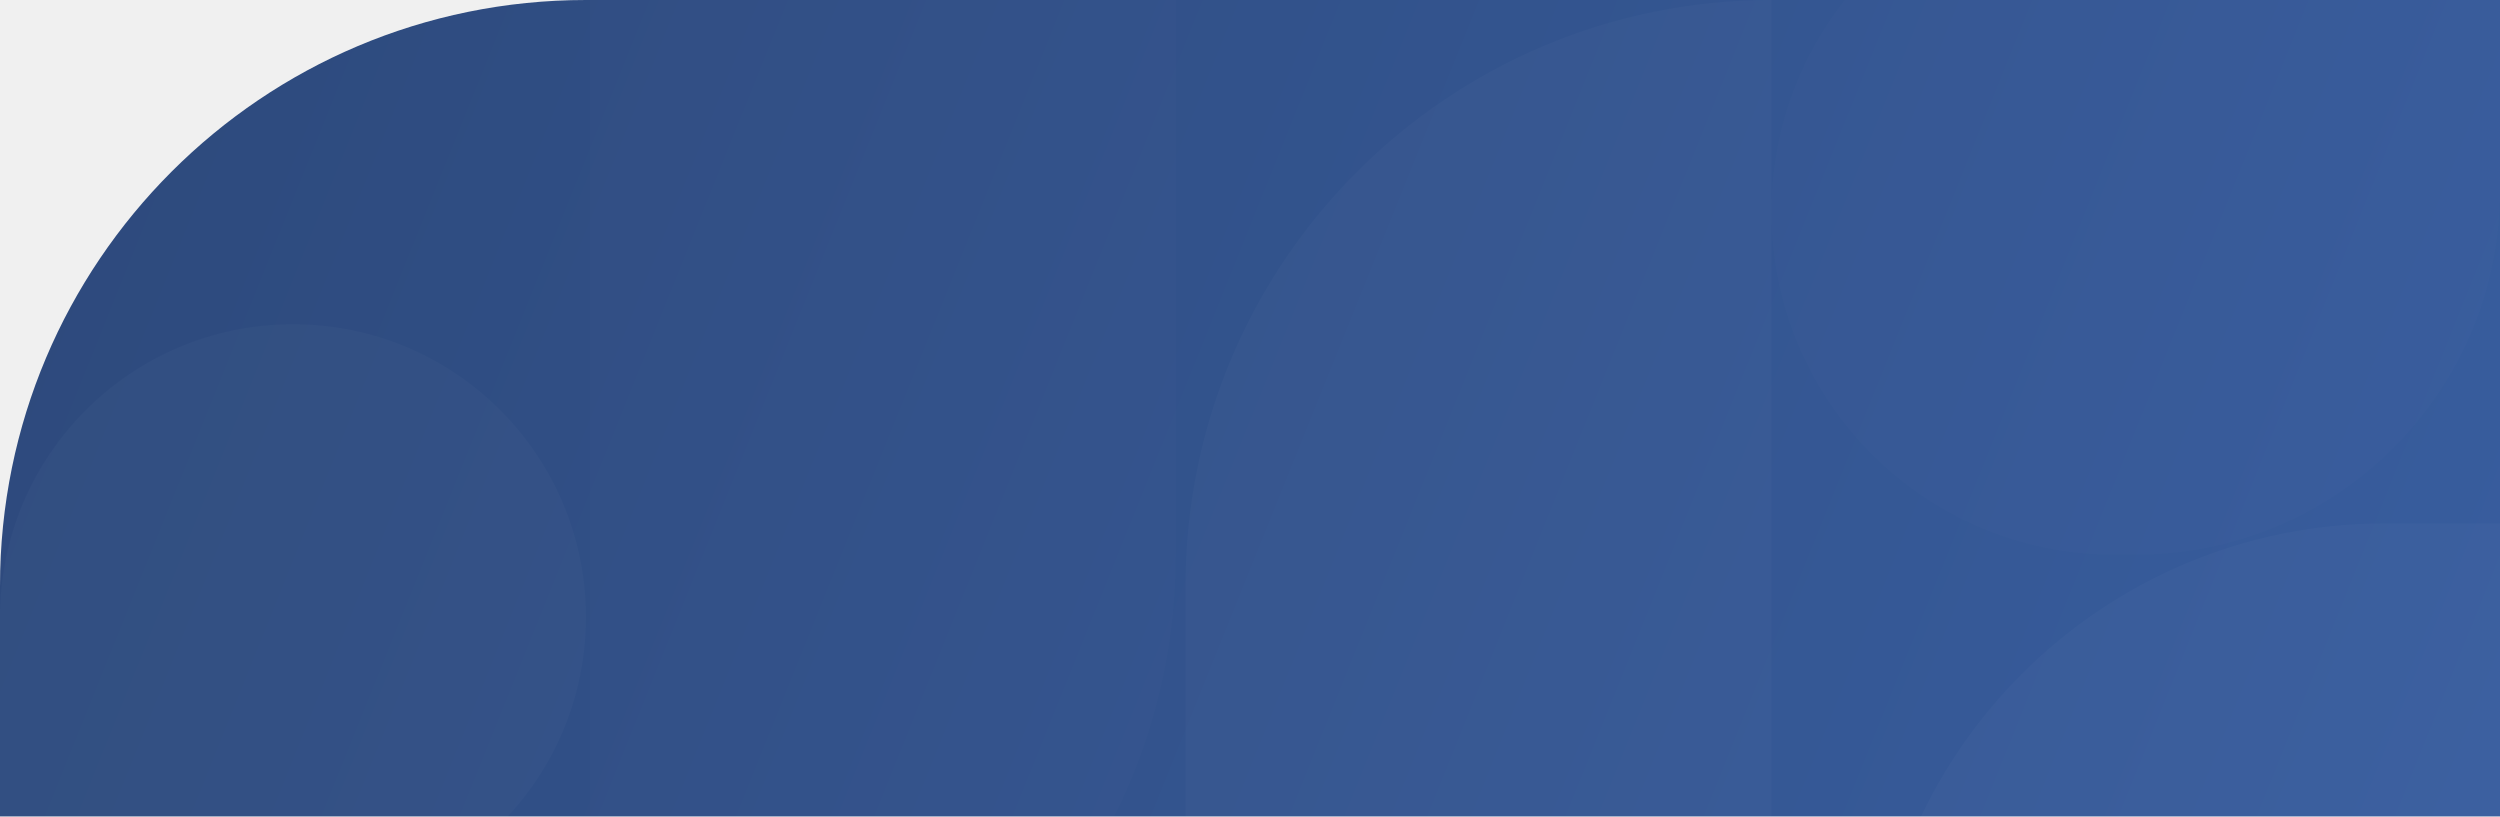
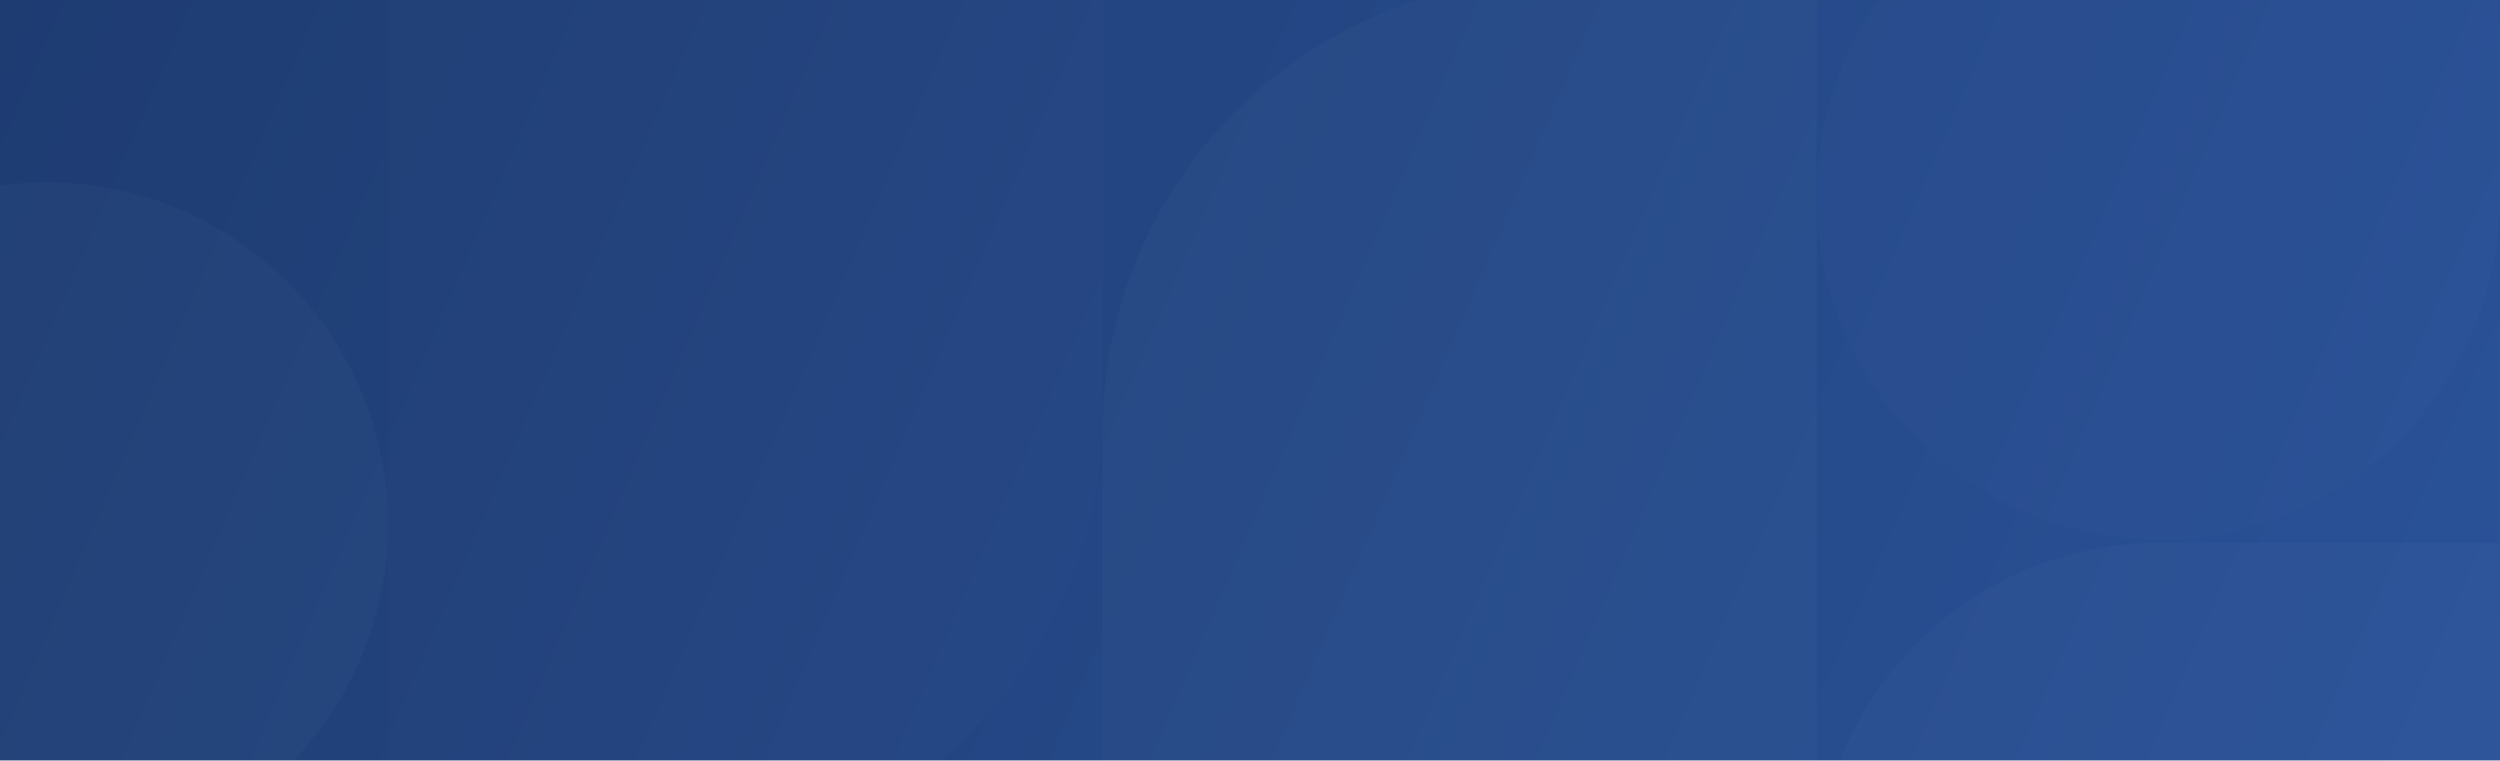
- <svg xmlns="http://www.w3.org/2000/svg" width="1280" height="418" viewBox="0 0 1280 418" fill="none">
-   <g clip-path="url(#clip0_371_2)">
-     <path d="M0 300C0 134.315 134.315 0 300 0L1280 0V418H0L0 300Z" fill="url(#paint0_linear_371_2)" fill-opacity="0.93" />
-     <path d="M1280 97.5C1280 200.501 1196.5 284 1093.5 284H1082.5C985.574 284 907 205.426 907 108.5V108.5C907 11.574 985.574 -67 1082.5 -67H1280V97.5Z" fill="white" fill-opacity="0.01" />
-     <path d="M0 316C0 233.157 67.157 166 150 166V166C232.843 166 300 233.157 300 316V316C300 398.843 232.843 466 150 466L0 466L0 316Z" fill="white" fill-opacity="0.02" />
-     <path d="M1482.63 531.683C1482.63 676.557 1365.19 794 1220.32 794V794C1075.44 794 958 676.216 958 531.342V531.342C958 386.091 1075.75 268 1221 268H1482.63V531.683Z" fill="white" fill-opacity="0.02" />
-     <path d="M907 584H607V300C607 134.315 741.315 0 907 0V0L907 584Z" fill="white" fill-opacity="0.02" />
-     <path d="M302 0L602 0V284C602 449.685 467.685 584 302 584V584V0Z" fill="white" fill-opacity="0.01" />
+ <svg xmlns="http://www.w3.org/2000/svg" width="1920" height="584" viewBox="0 0 1920 584" fill="none">
+   <g clip-path="url(#clip0_45_21)">
+     <rect width="1920" height="584" fill="url(#paint0_linear_45_21)" />
+     <path d="M1919.79 151.683C1919.79 296.557 1802.34 414 1657.47 414V414C1512.6 414 1395.15 296.216 1395.15 151.342V151.342C1395.15 6.091 1512.9 -112 1658.15 -112H1919.79V151.683Z" fill="white" fill-opacity="0.01" />
+     <path d="M-226.623 402.317C-226.623 257.443 -109.18 140 35.694 140V140C180.567 140 298.011 257.784 298.011 402.658V402.658C298.011 547.909 180.262 666 35.011 666L-226.623 666L-226.623 402.317Z" fill="white" fill-opacity="0.02" />
+     <path d="M1919.79 680.683C1919.79 825.557 1802.34 943 1657.47 943V943C1512.6 943 1395.15 825.216 1395.15 680.342V680.342C1395.15 535.091 1512.9 417 1658.15 417H1919.79V680.683Z" fill="white" fill-opacity="0.02" />
+     <path d="M1395.15 888L846.582 888L846.582 333C846.582 139.7 1003.28 -17 1196.58 -17H1395.15V888Z" fill="white" fill-opacity="0.02" />
+     <path d="M298.01 -112L846.582 -112V316C846.582 509.3 689.881 666 496.582 666H298.01L298.01 -112Z" fill="white" fill-opacity="0.01" />
  </g>
  <defs>
-     <linearGradient id="paint0_linear_371_2" x1="0" y1="0" x2="1246.39" y2="501.536" gradientUnits="userSpaceOnUse">
+     <linearGradient id="paint0_linear_45_21" x1="0" y1="0" x2="1830.63" y2="790.869" gradientUnits="userSpaceOnUse">
      <stop stop-color="#1E3C72" />
      <stop offset="1" stop-color="#2A5298" />
    </linearGradient>
-     <clipPath id="clip0_371_2">
-       <path d="M0 300C0 134.315 134.315 0 300 0L1280 0V418H0L0 300Z" fill="white" />
+     <clipPath id="clip0_45_21">
+       <rect width="1920" height="584" fill="white" />
    </clipPath>
  </defs>
</svg>
